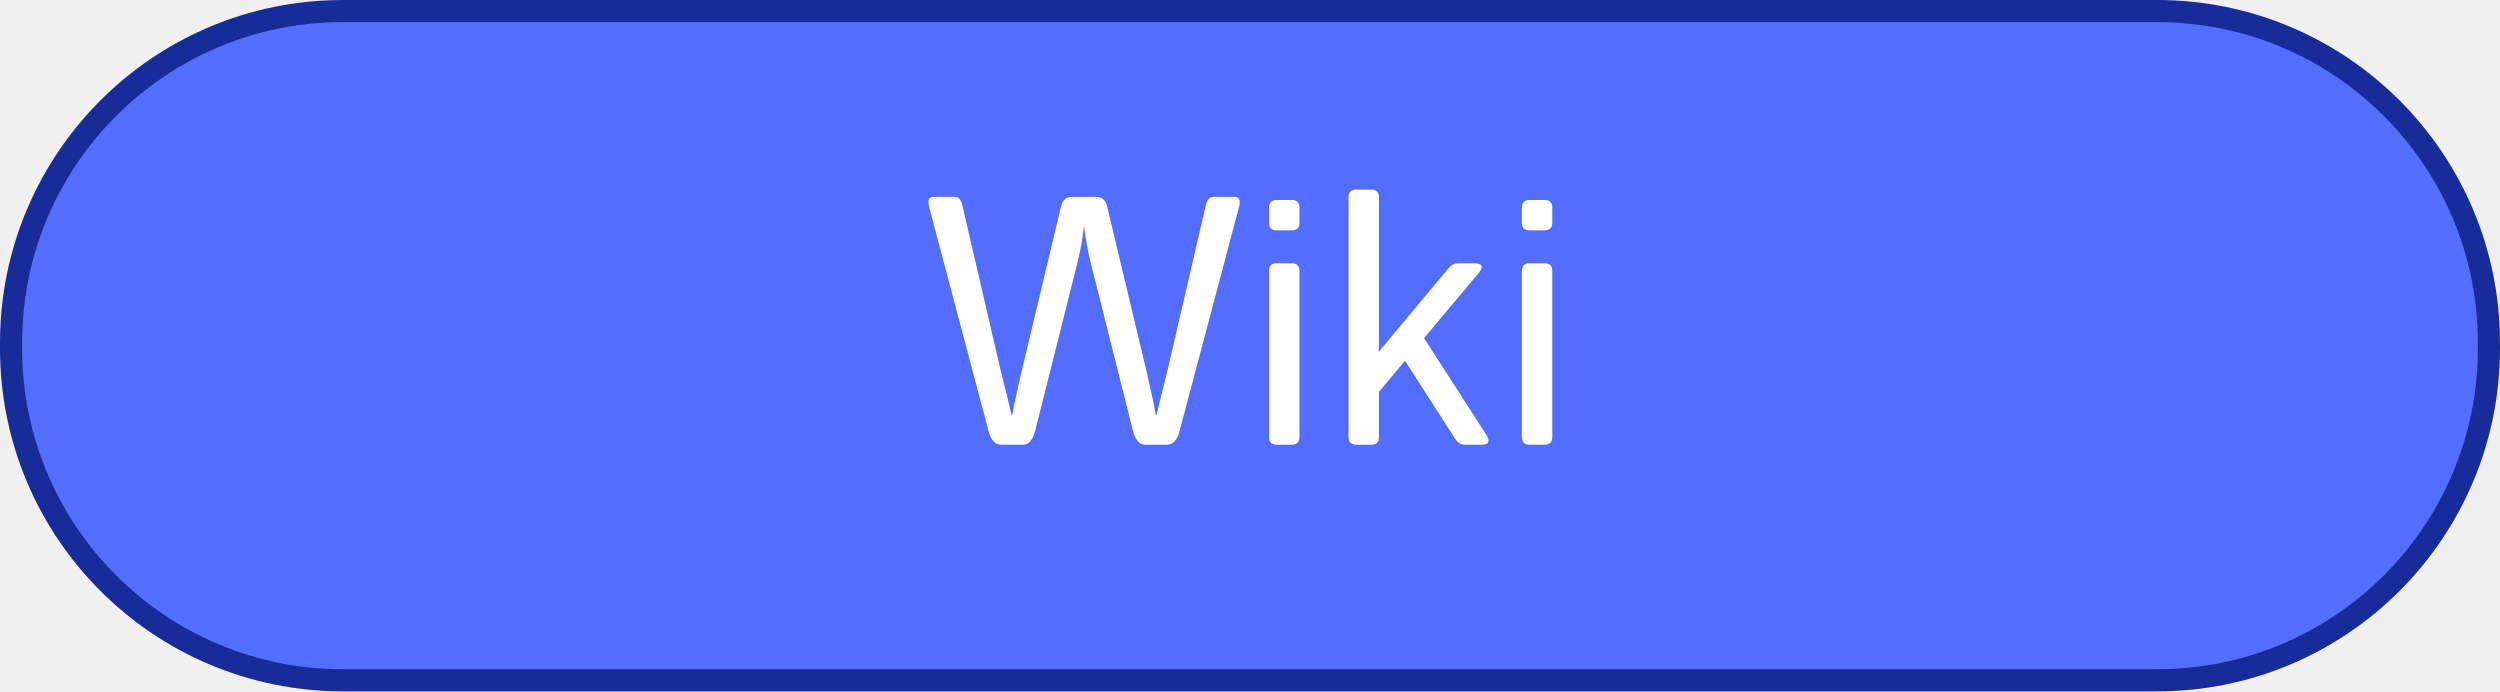
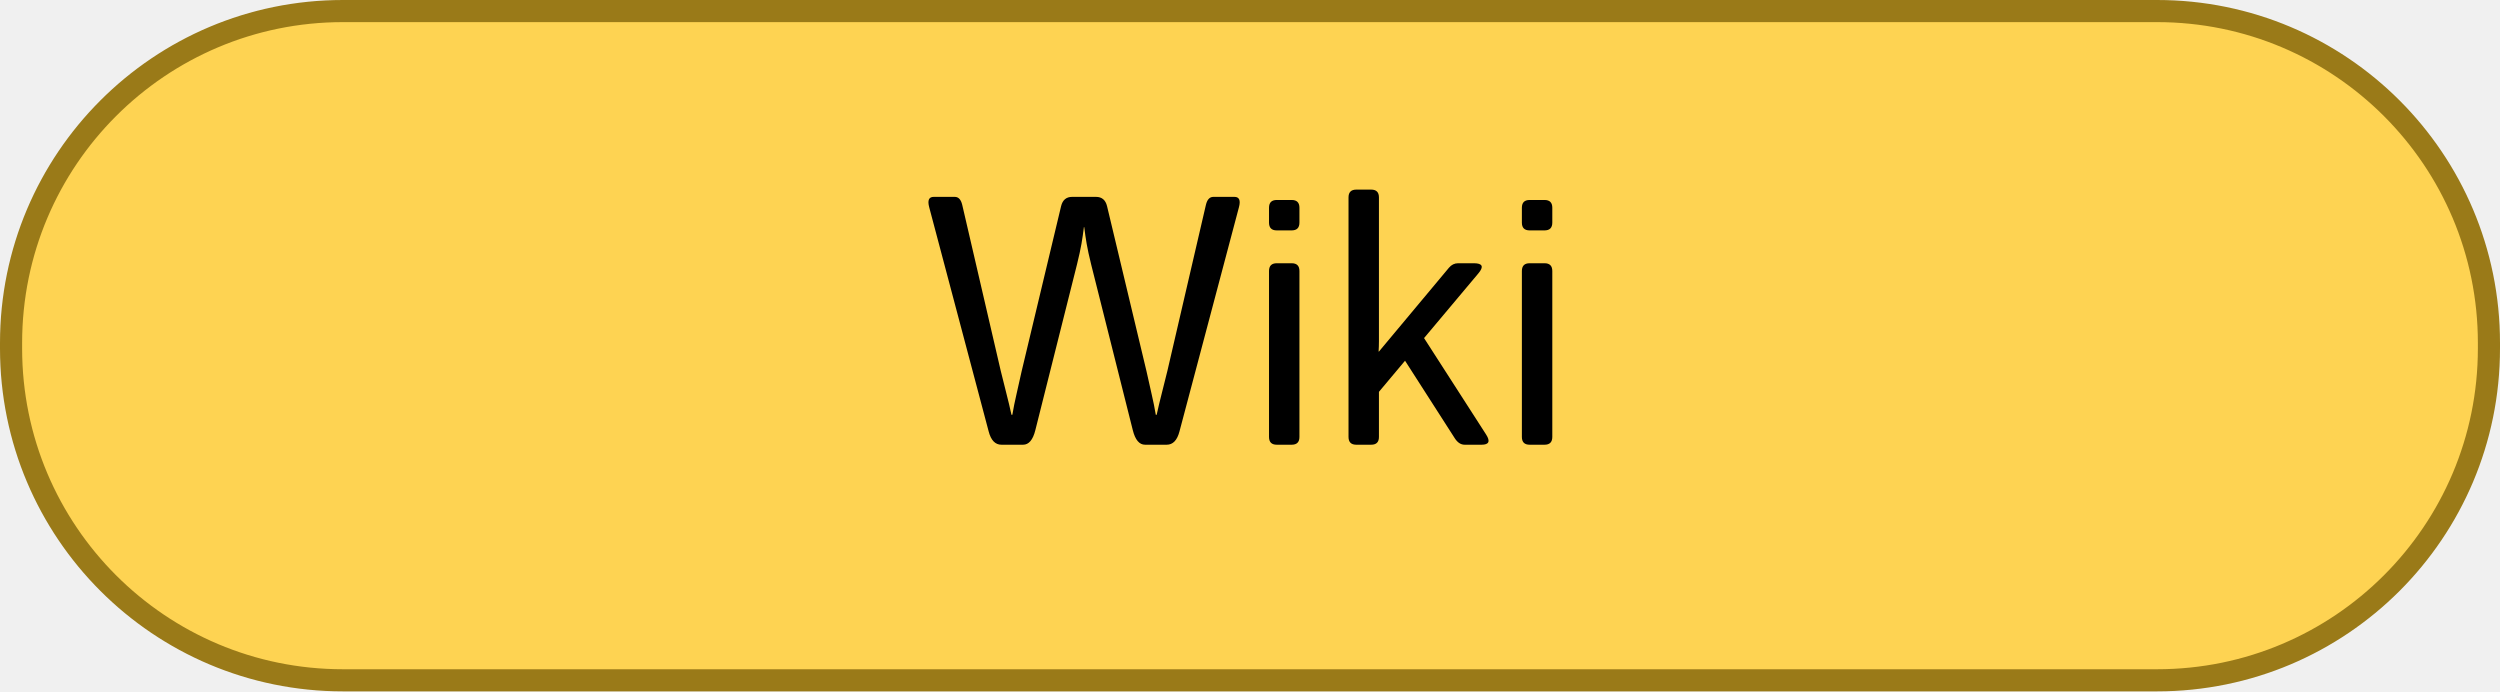
<svg xmlns="http://www.w3.org/2000/svg" width="452" height="125" viewBox="0 0 452 125" fill="none">
-   <g id="SingleElement">
-     <path d="M60 0L388 0C421.142 0 448 26.858 448 60L448 61C448 94.142 421.142 121 388 121L60 121C26.858 121 0 94.142 0 61L0 60C0 26.858 26.858 0 60 0L60 0Z" fill="#536DFE" stroke-width="4" stroke="#182C99" transform="translate(2 2)" />
-     <path d="M2 21.469Q1.5 19.594 2.812 19.594L6.625 19.594Q7.625 19.594 7.969 21.031L14.938 51.062Q15.375 52.875 15.922 55Q16.469 57.125 16.875 59L17.031 59Q17.344 57.156 17.766 55.344Q18.188 53.531 18.719 51.094L25.844 21.281Q26.25 19.594 27.844 19.594L32.156 19.594Q33.75 19.594 34.156 21.281L41.281 51.094Q41.812 53.531 42.234 55.344Q42.656 57.156 42.969 59L43.125 59Q43.531 57.125 44.078 55Q44.625 52.875 45.062 51.062L52.031 21.031Q52.375 19.594 53.375 19.594L57.188 19.594Q58.5 19.594 58 21.469L47.25 62Q46.625 64.406 44.938 64.406L41.031 64.406Q39.469 64.406 38.812 61.781L31.281 31.812Q30.719 29.531 30.469 28.078Q30.219 26.625 30.031 25.062L29.969 25.062Q29.781 26.625 29.531 28.078Q29.281 29.531 28.719 31.812L21.188 61.781Q20.531 64.406 18.969 64.406L15.062 64.406Q13.375 64.406 12.75 62L2 21.469ZM64.844 64.406Q63.438 64.406 63.438 63L63.438 33Q63.438 31.594 64.844 31.594L67.531 31.594Q68.938 31.594 68.938 33L68.938 63Q68.938 64.406 67.531 64.406L64.844 64.406ZM64.844 25.656Q63.438 25.656 63.438 24.25L63.438 21.562Q63.438 20.156 64.844 20.156L67.531 20.156Q68.938 20.156 68.938 21.562L68.938 24.25Q68.938 25.656 67.531 25.656L64.844 25.656ZM79.219 64.406Q77.812 64.406 77.812 63L77.812 19.688Q77.812 18.281 79.219 18.281L81.906 18.281Q83.312 18.281 83.312 19.688L83.312 45.688Q83.312 46.625 83.25 47.562L83.312 47.562L95.969 32.406Q96.656 31.594 97.625 31.594L100.469 31.594Q102.844 31.594 101.281 33.438L91.469 45.125L102.688 62.562Q103.875 64.406 101.875 64.406L98.812 64.406Q97.781 64.406 97.031 63.25L88.031 49.219L83.312 54.844L83.312 63Q83.312 64.406 81.906 64.406L79.219 64.406ZM110.562 64.406Q109.156 64.406 109.156 63L109.156 33Q109.156 31.594 110.562 31.594L113.25 31.594Q114.656 31.594 114.656 33L114.656 63Q114.656 64.406 113.25 64.406L110.562 64.406ZM110.562 25.656Q109.156 25.656 109.156 24.25L109.156 21.562Q109.156 20.156 110.562 20.156L113.25 20.156Q114.656 20.156 114.656 21.562L114.656 24.25Q114.656 25.656 113.25 25.656L110.562 25.656Z" fill="#FFFFFF" transform="translate(166 16)" />
+   <g transform="translate(2 2)">
+     <path d="M60 0L388 0C421.142 0 448 26.858 448 60L448 61C448 94.142 421.142 121 388 121L60 121C26.858 121 0 94.142 0 61L0 60C0 26.858 26.858 0 60 0L60 0Z" fill="#FED352" stroke-width="4" stroke="#9A7A18" />
+     <path d="M2 21.469Q1.5 19.594 2.812 19.594L6.625 19.594Q7.625 19.594 7.969 21.031L14.938 51.062Q15.375 52.875 15.922 55Q16.469 57.125 16.875 59L17.031 59Q17.344 57.156 17.766 55.344Q18.188 53.531 18.719 51.094L25.844 21.281Q26.25 19.594 27.844 19.594L32.156 19.594Q33.75 19.594 34.156 21.281L41.281 51.094Q41.812 53.531 42.234 55.344Q42.656 57.156 42.969 59L43.125 59Q43.531 57.125 44.078 55Q44.625 52.875 45.062 51.062L52.031 21.031Q52.375 19.594 53.375 19.594L57.188 19.594Q58.5 19.594 58 21.469L47.25 62Q46.625 64.406 44.938 64.406L41.031 64.406Q39.469 64.406 38.812 61.781L31.281 31.812Q30.719 29.531 30.469 28.078Q30.219 26.625 30.031 25.062L29.969 25.062Q29.781 26.625 29.531 28.078Q29.281 29.531 28.719 31.812L21.188 61.781Q20.531 64.406 18.969 64.406L15.062 64.406Q13.375 64.406 12.75 62L2 21.469ZM64.844 64.406Q63.438 64.406 63.438 63L63.438 33Q63.438 31.594 64.844 31.594L67.531 31.594Q68.938 31.594 68.938 33L68.938 63Q68.938 64.406 67.531 64.406L64.844 64.406ZM64.844 25.656Q63.438 25.656 63.438 24.25L63.438 21.562Q63.438 20.156 64.844 20.156L67.531 20.156Q68.938 20.156 68.938 21.562L68.938 24.25Q68.938 25.656 67.531 25.656L64.844 25.656ZM79.219 64.406Q77.812 64.406 77.812 63L77.812 19.688Q77.812 18.281 79.219 18.281L81.906 18.281Q83.312 18.281 83.312 19.688L83.312 45.688Q83.312 46.625 83.25 47.562L83.312 47.562L95.969 32.406Q96.656 31.594 97.625 31.594L100.469 31.594Q102.844 31.594 101.281 33.438L91.469 45.125L102.688 62.562Q103.875 64.406 101.875 64.406L98.812 64.406Q97.781 64.406 97.031 63.25L88.031 49.219L83.312 54.844L83.312 63Q83.312 64.406 81.906 64.406L79.219 64.406ZM110.562 64.406Q109.156 64.406 109.156 63L109.156 33Q109.156 31.594 110.562 31.594L113.25 31.594Q114.656 31.594 114.656 33L114.656 63Q114.656 64.406 113.25 64.406L110.562 64.406ZM110.562 25.656Q109.156 25.656 109.156 24.25L109.156 21.562Q109.156 20.156 110.562 20.156L113.25 20.156Q114.656 20.156 114.656 21.562L114.656 24.25Q114.656 25.656 113.25 25.656L110.562 25.656Z" fill="#000000" transform="translate(164 14)" />
  </g>
</svg>
